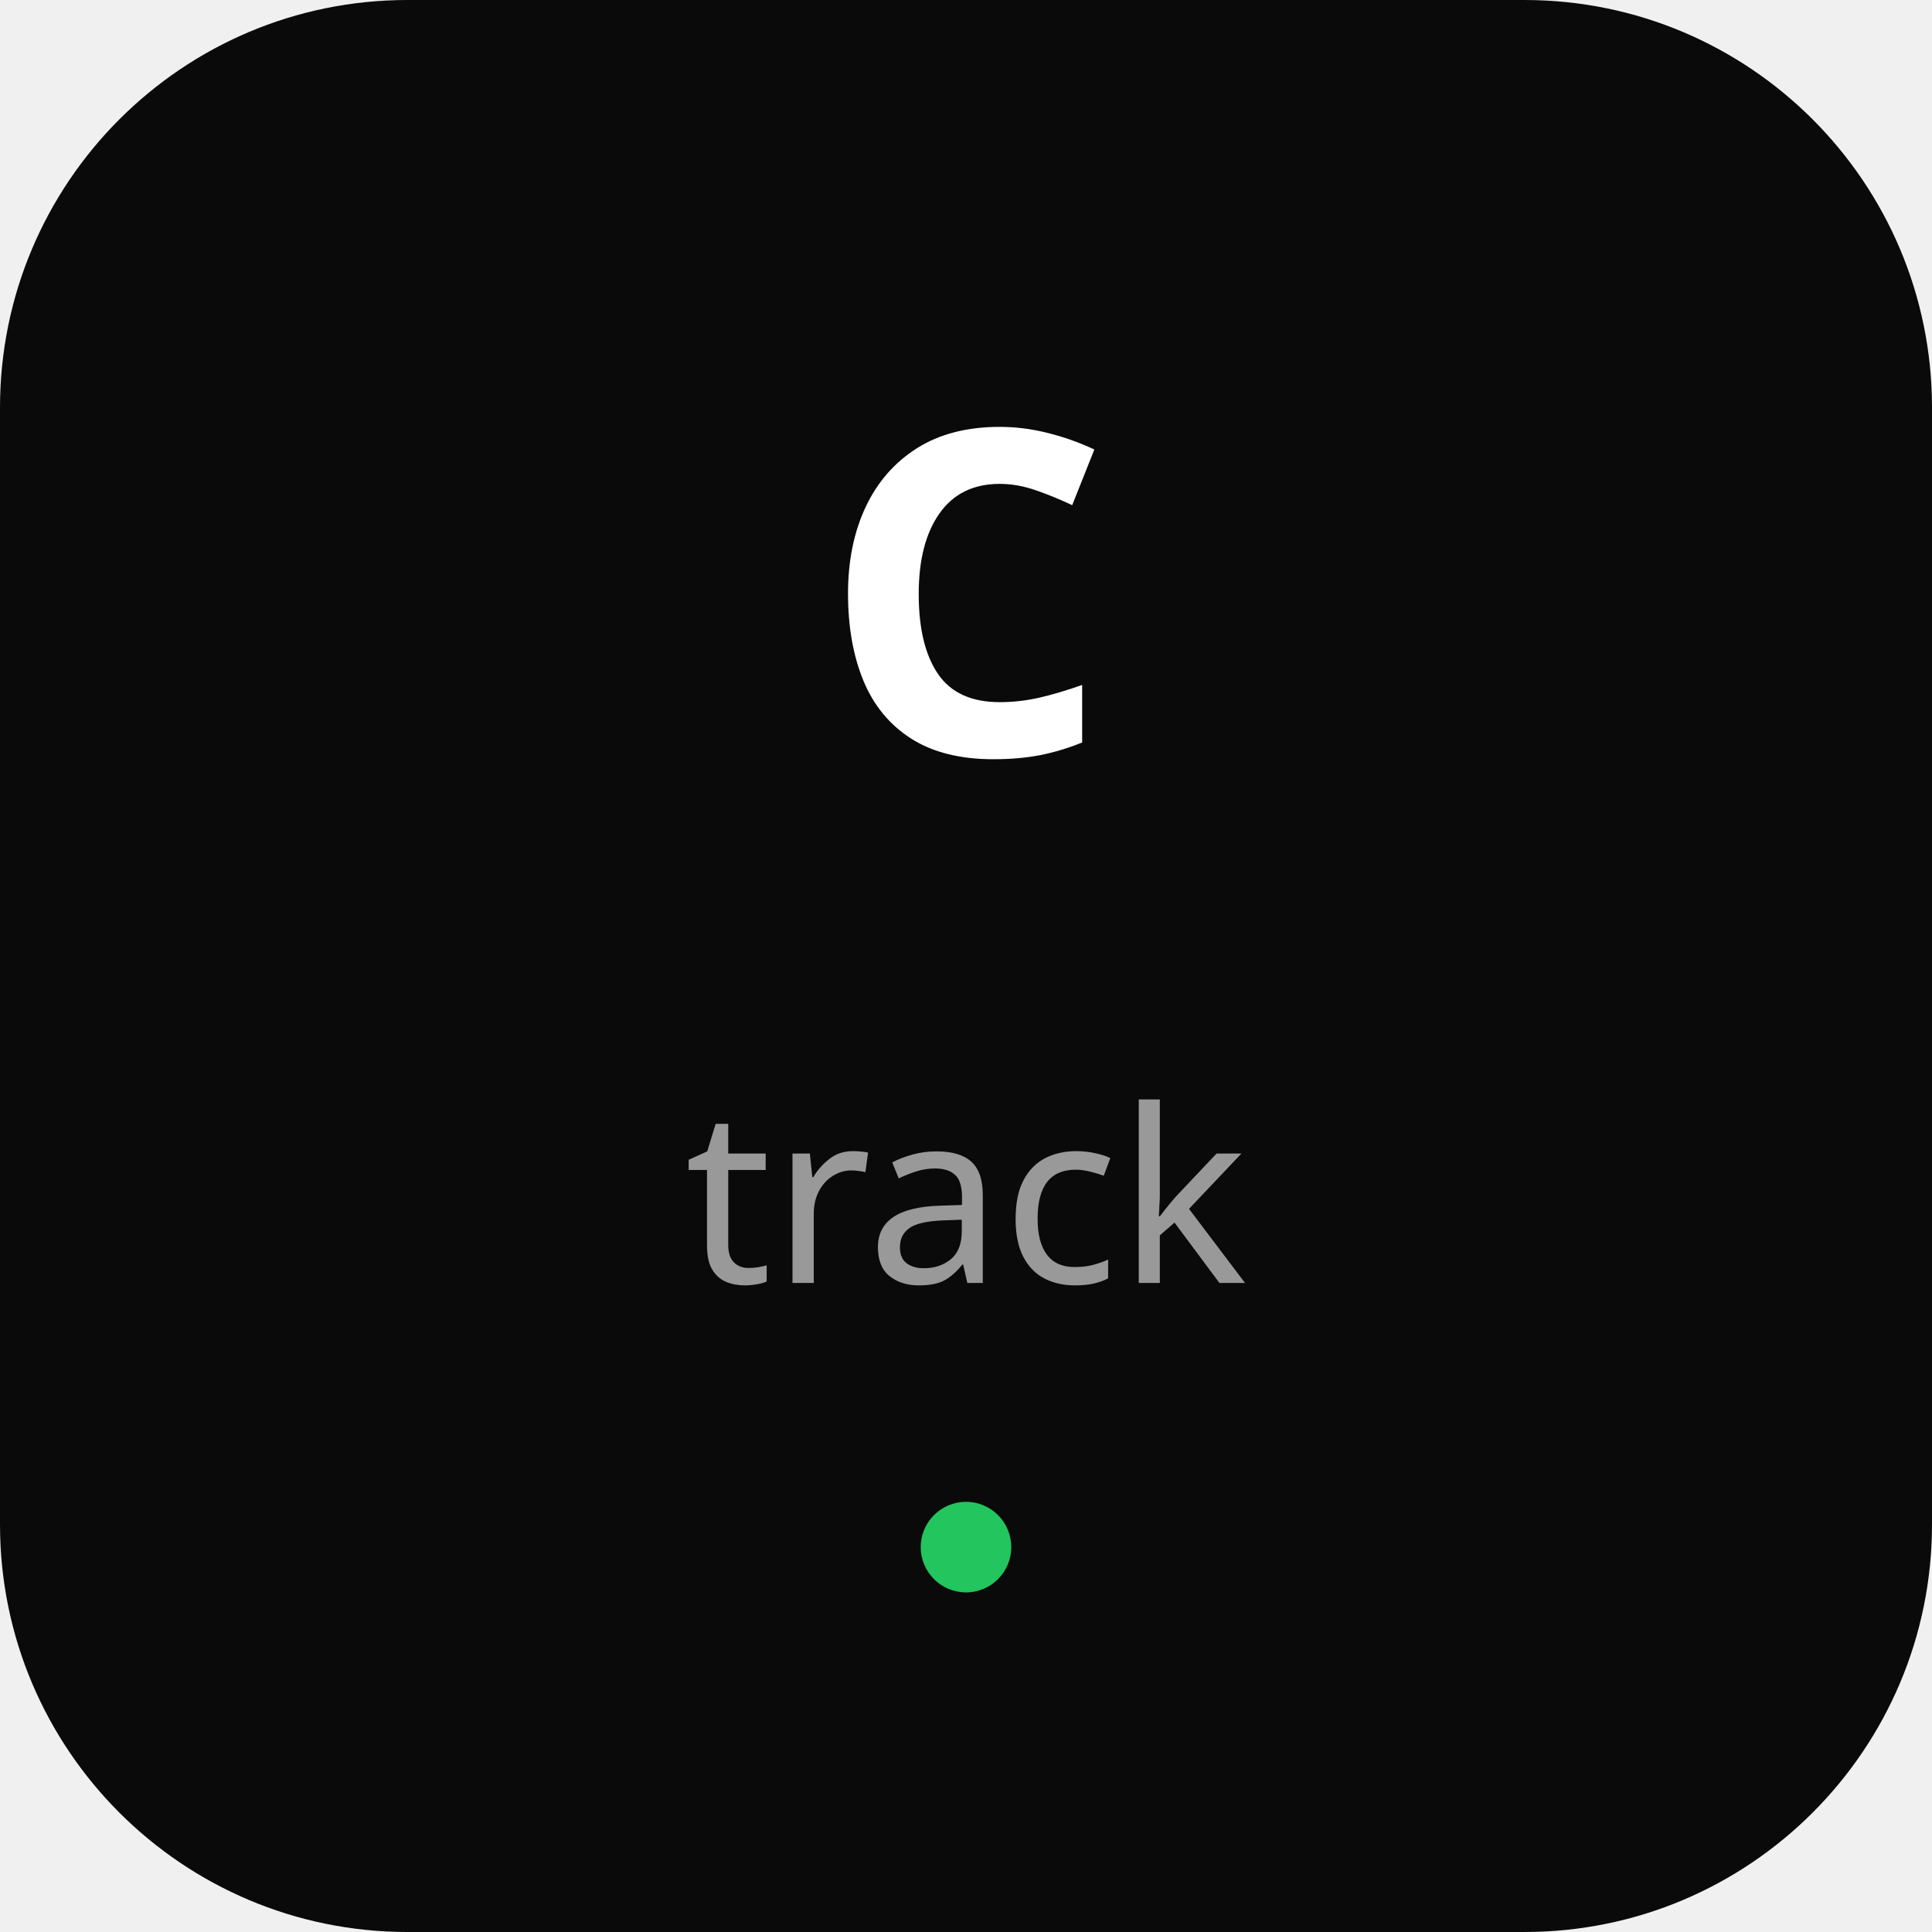
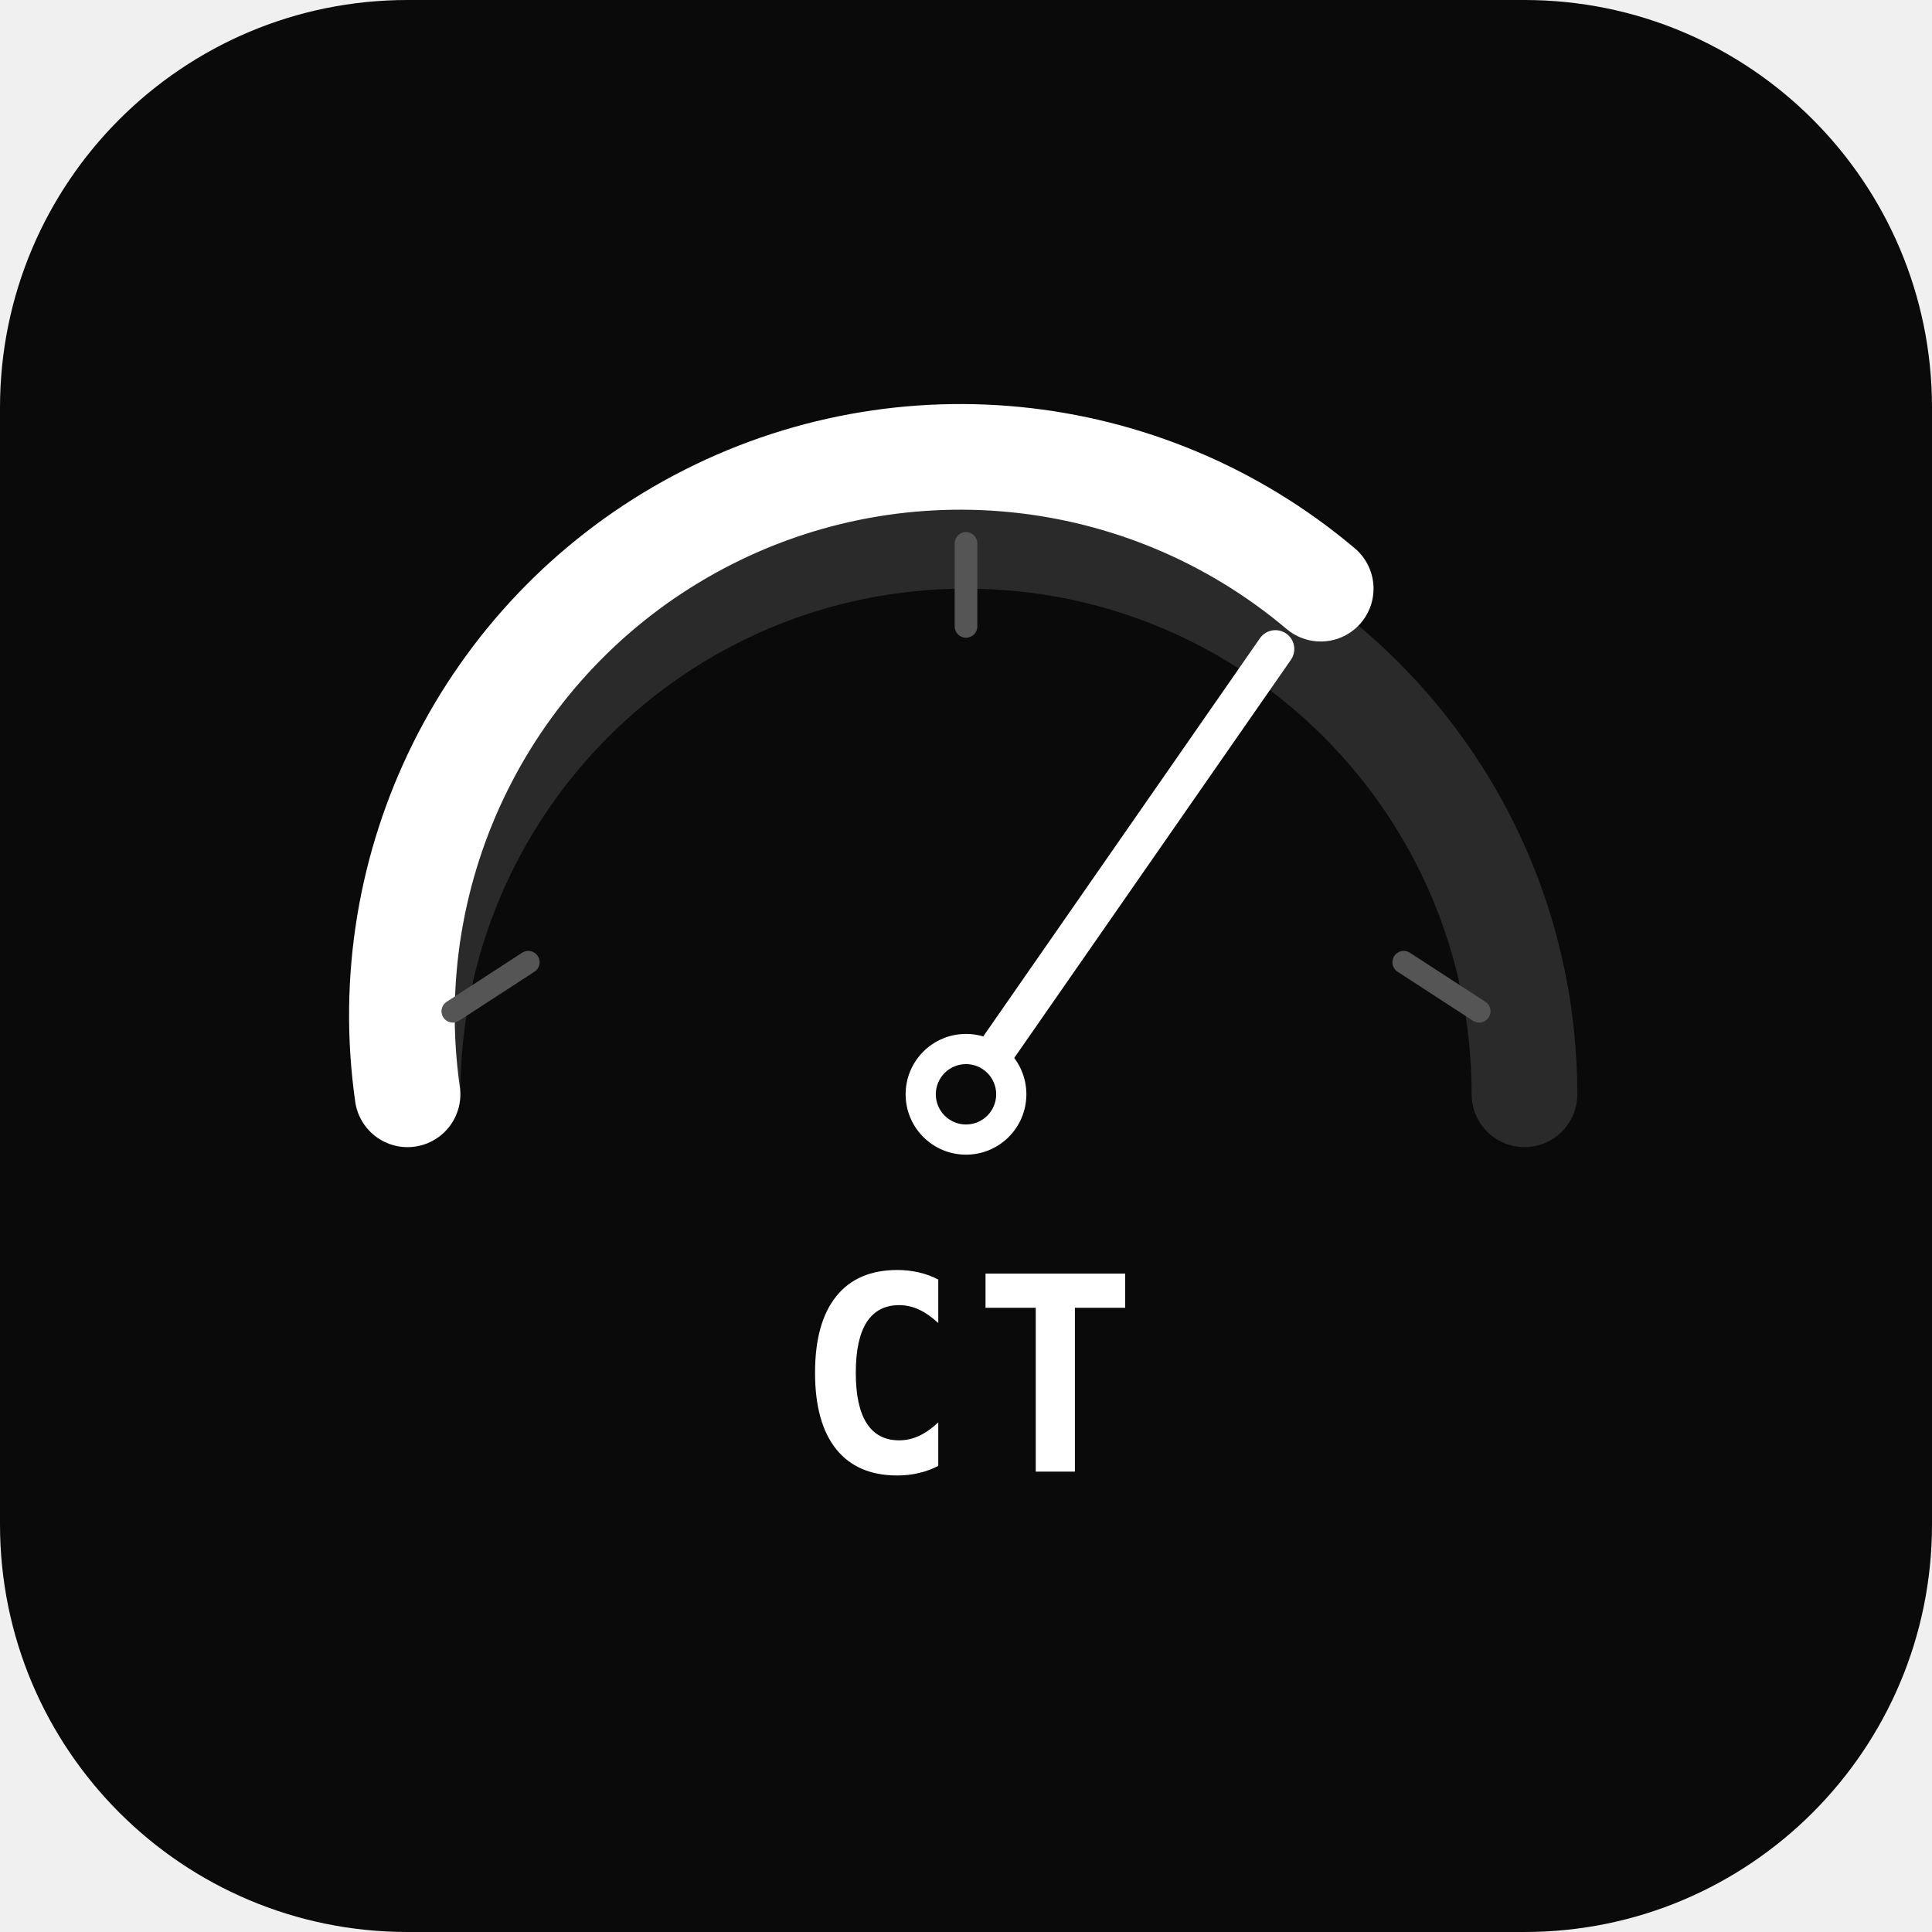
<svg xmlns="http://www.w3.org/2000/svg" viewBox="0 0 512 512">
  <rect width="512" height="512" rx="108" fill="#0a0a0a" />
-   <text x="256" y="200" text-anchor="middle" font-family="system-ui" font-weight="700" font-size="120" fill="white">C</text>
-   <text x="256" y="340" text-anchor="middle" font-family="system-ui" font-weight="400" font-size="64" fill="#999">track</text>
-   <circle cx="256" cy="410" r="12" fill="#22c55e" />
+   <path d="M 108 290        A 148 148 0 1 1 404 290" fill="none" stroke="#2a2a2a" stroke-width="28" stroke-linecap="round" />
+   <path d="M 108 290        A 148 148 0 0 1 350 156" fill="none" stroke="white" stroke-width="28" stroke-linecap="round" />
+   <line x1="120" y1="268" x2="140" y2="255" stroke="#555" stroke-width="6" stroke-linecap="round" />
+   <line x1="256" y1="144" x2="256" y2="166" stroke="#555" stroke-width="6" stroke-linecap="round" />
+   <line x1="392" y1="268" x2="372" y2="255" stroke="#555" stroke-width="6" stroke-linecap="round" />
+   <line x1="256" y1="290" x2="338" y2="172" stroke="white" stroke-width="10" stroke-linecap="round" />
+   <circle cx="256" cy="290" r="16" fill="white" />
+   <circle cx="256" cy="290" r="8" fill="#0a0a0a" />
+   <text x="256" y="390" text-anchor="middle" font-family="ui-monospace, monospace" font-weight="700" font-size="72" letter-spacing="4" fill="white">CT</text>
</svg>
